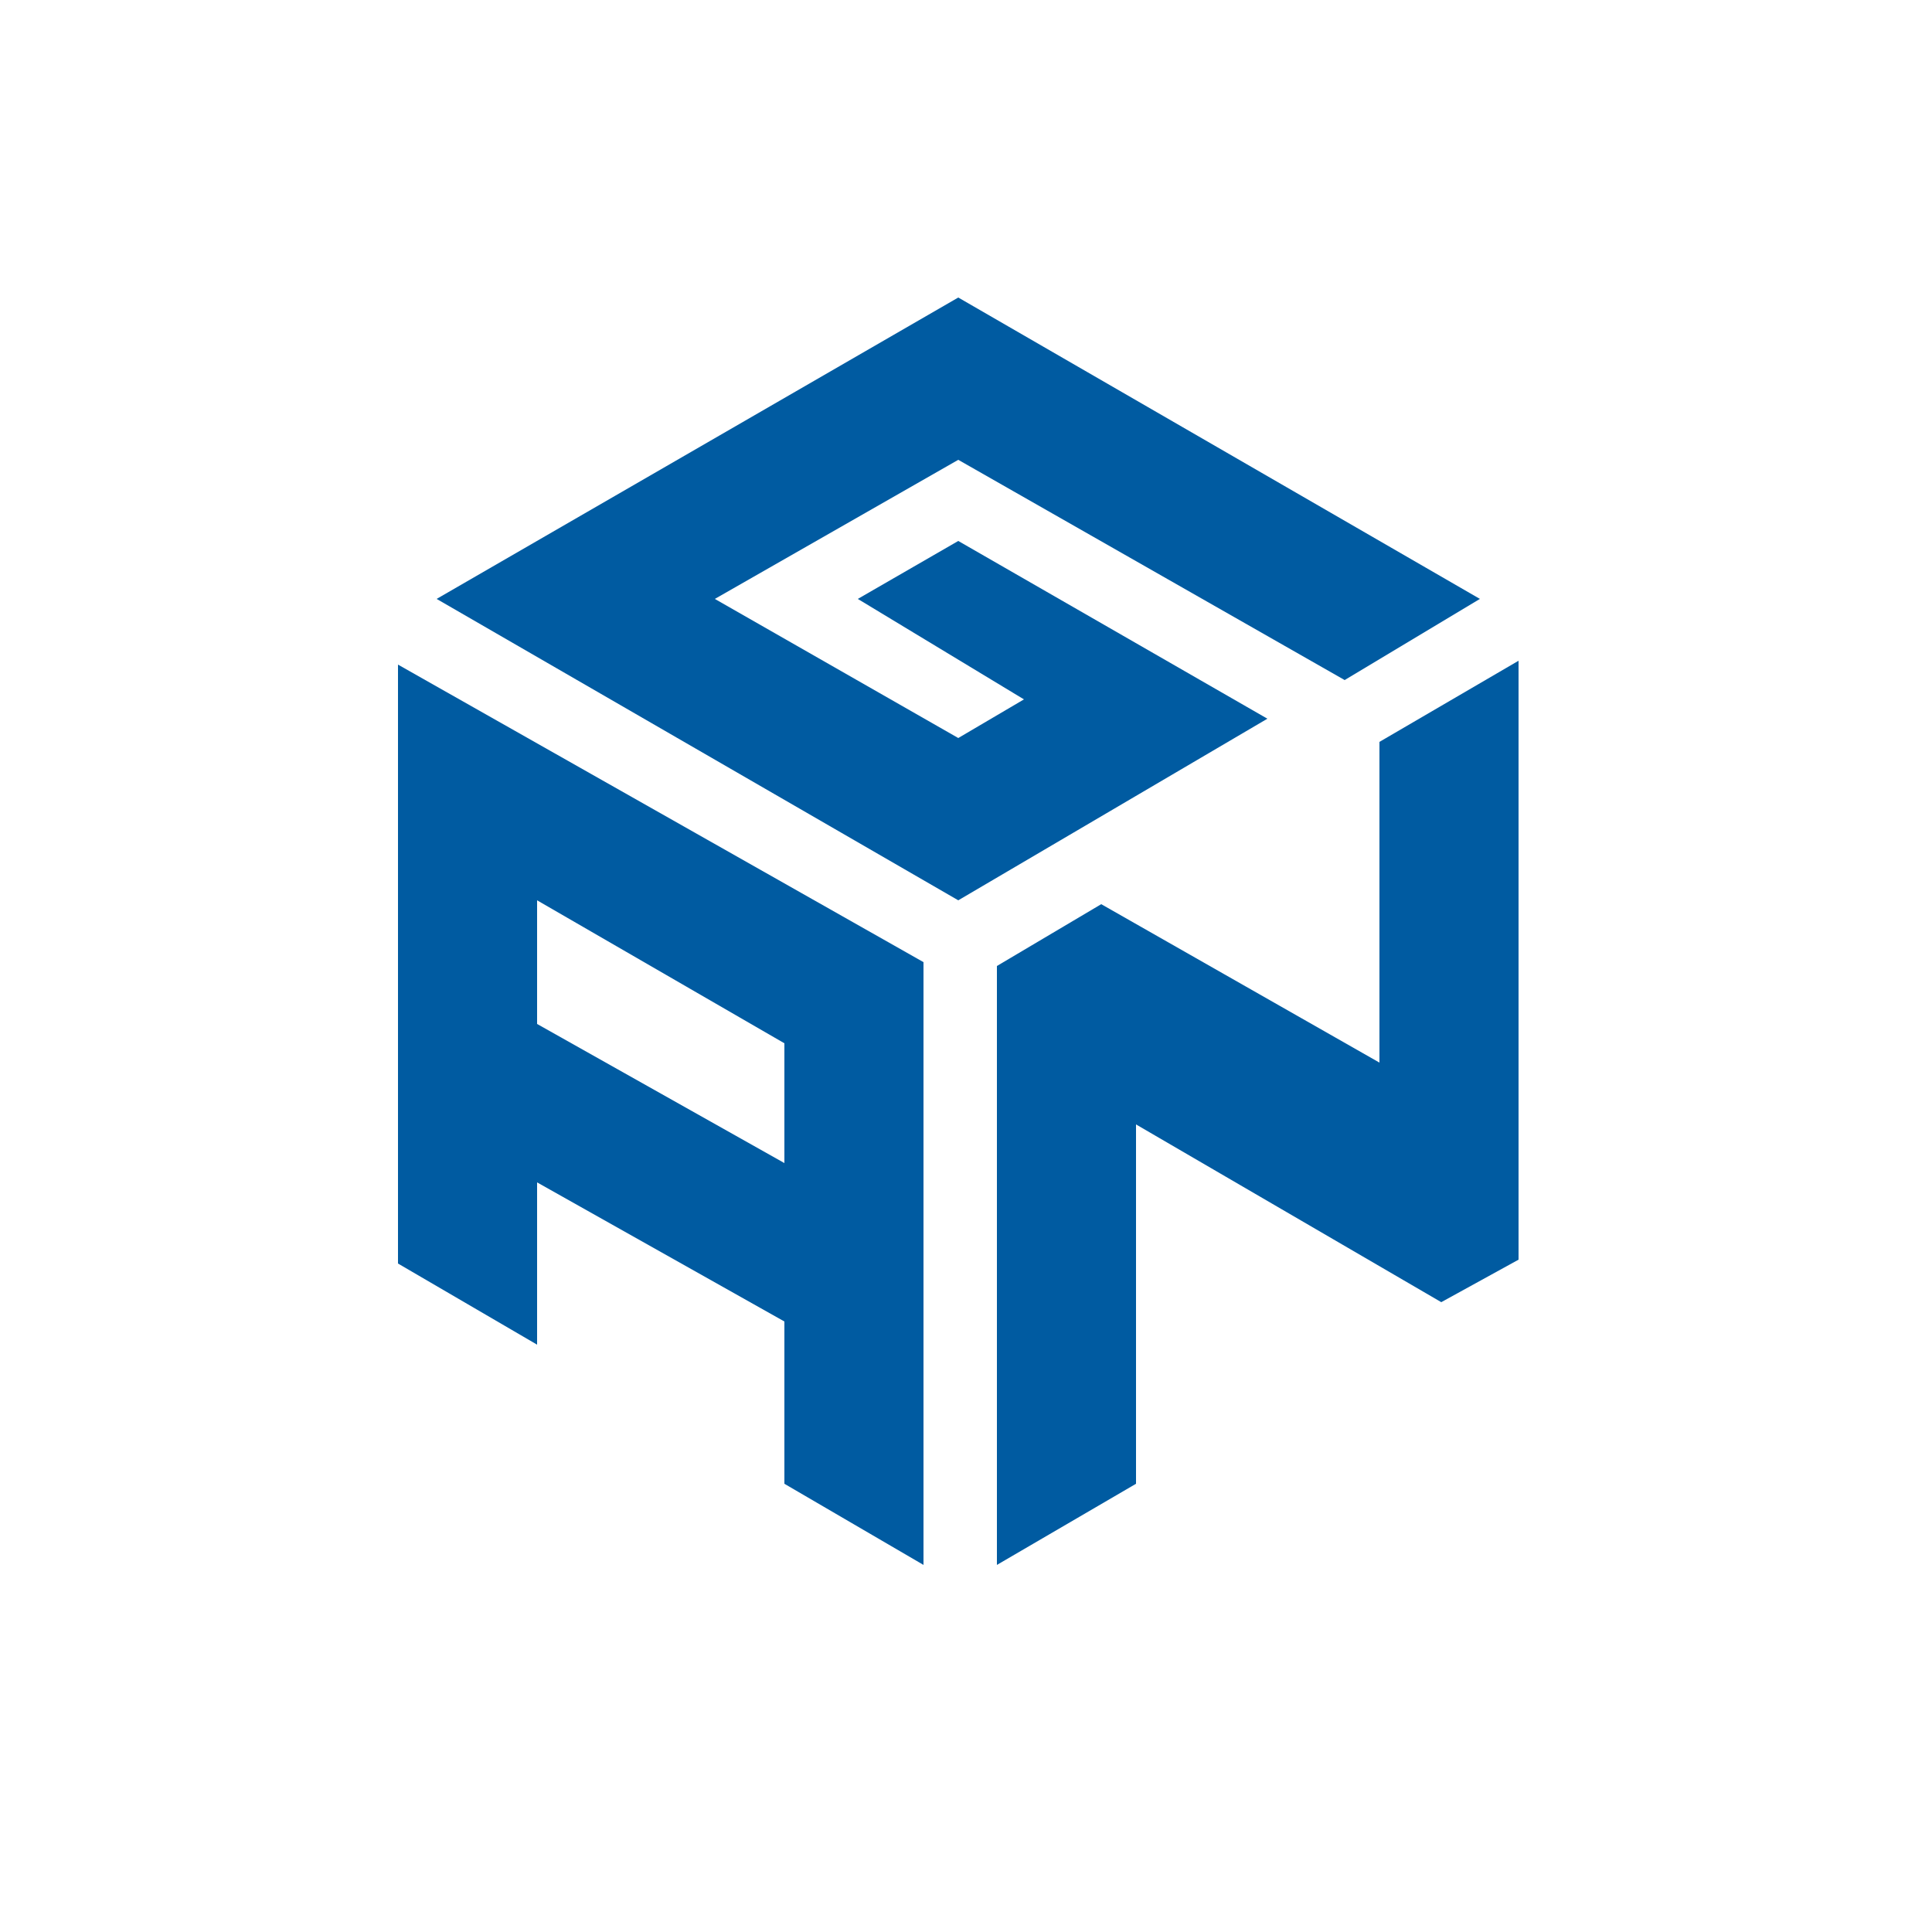
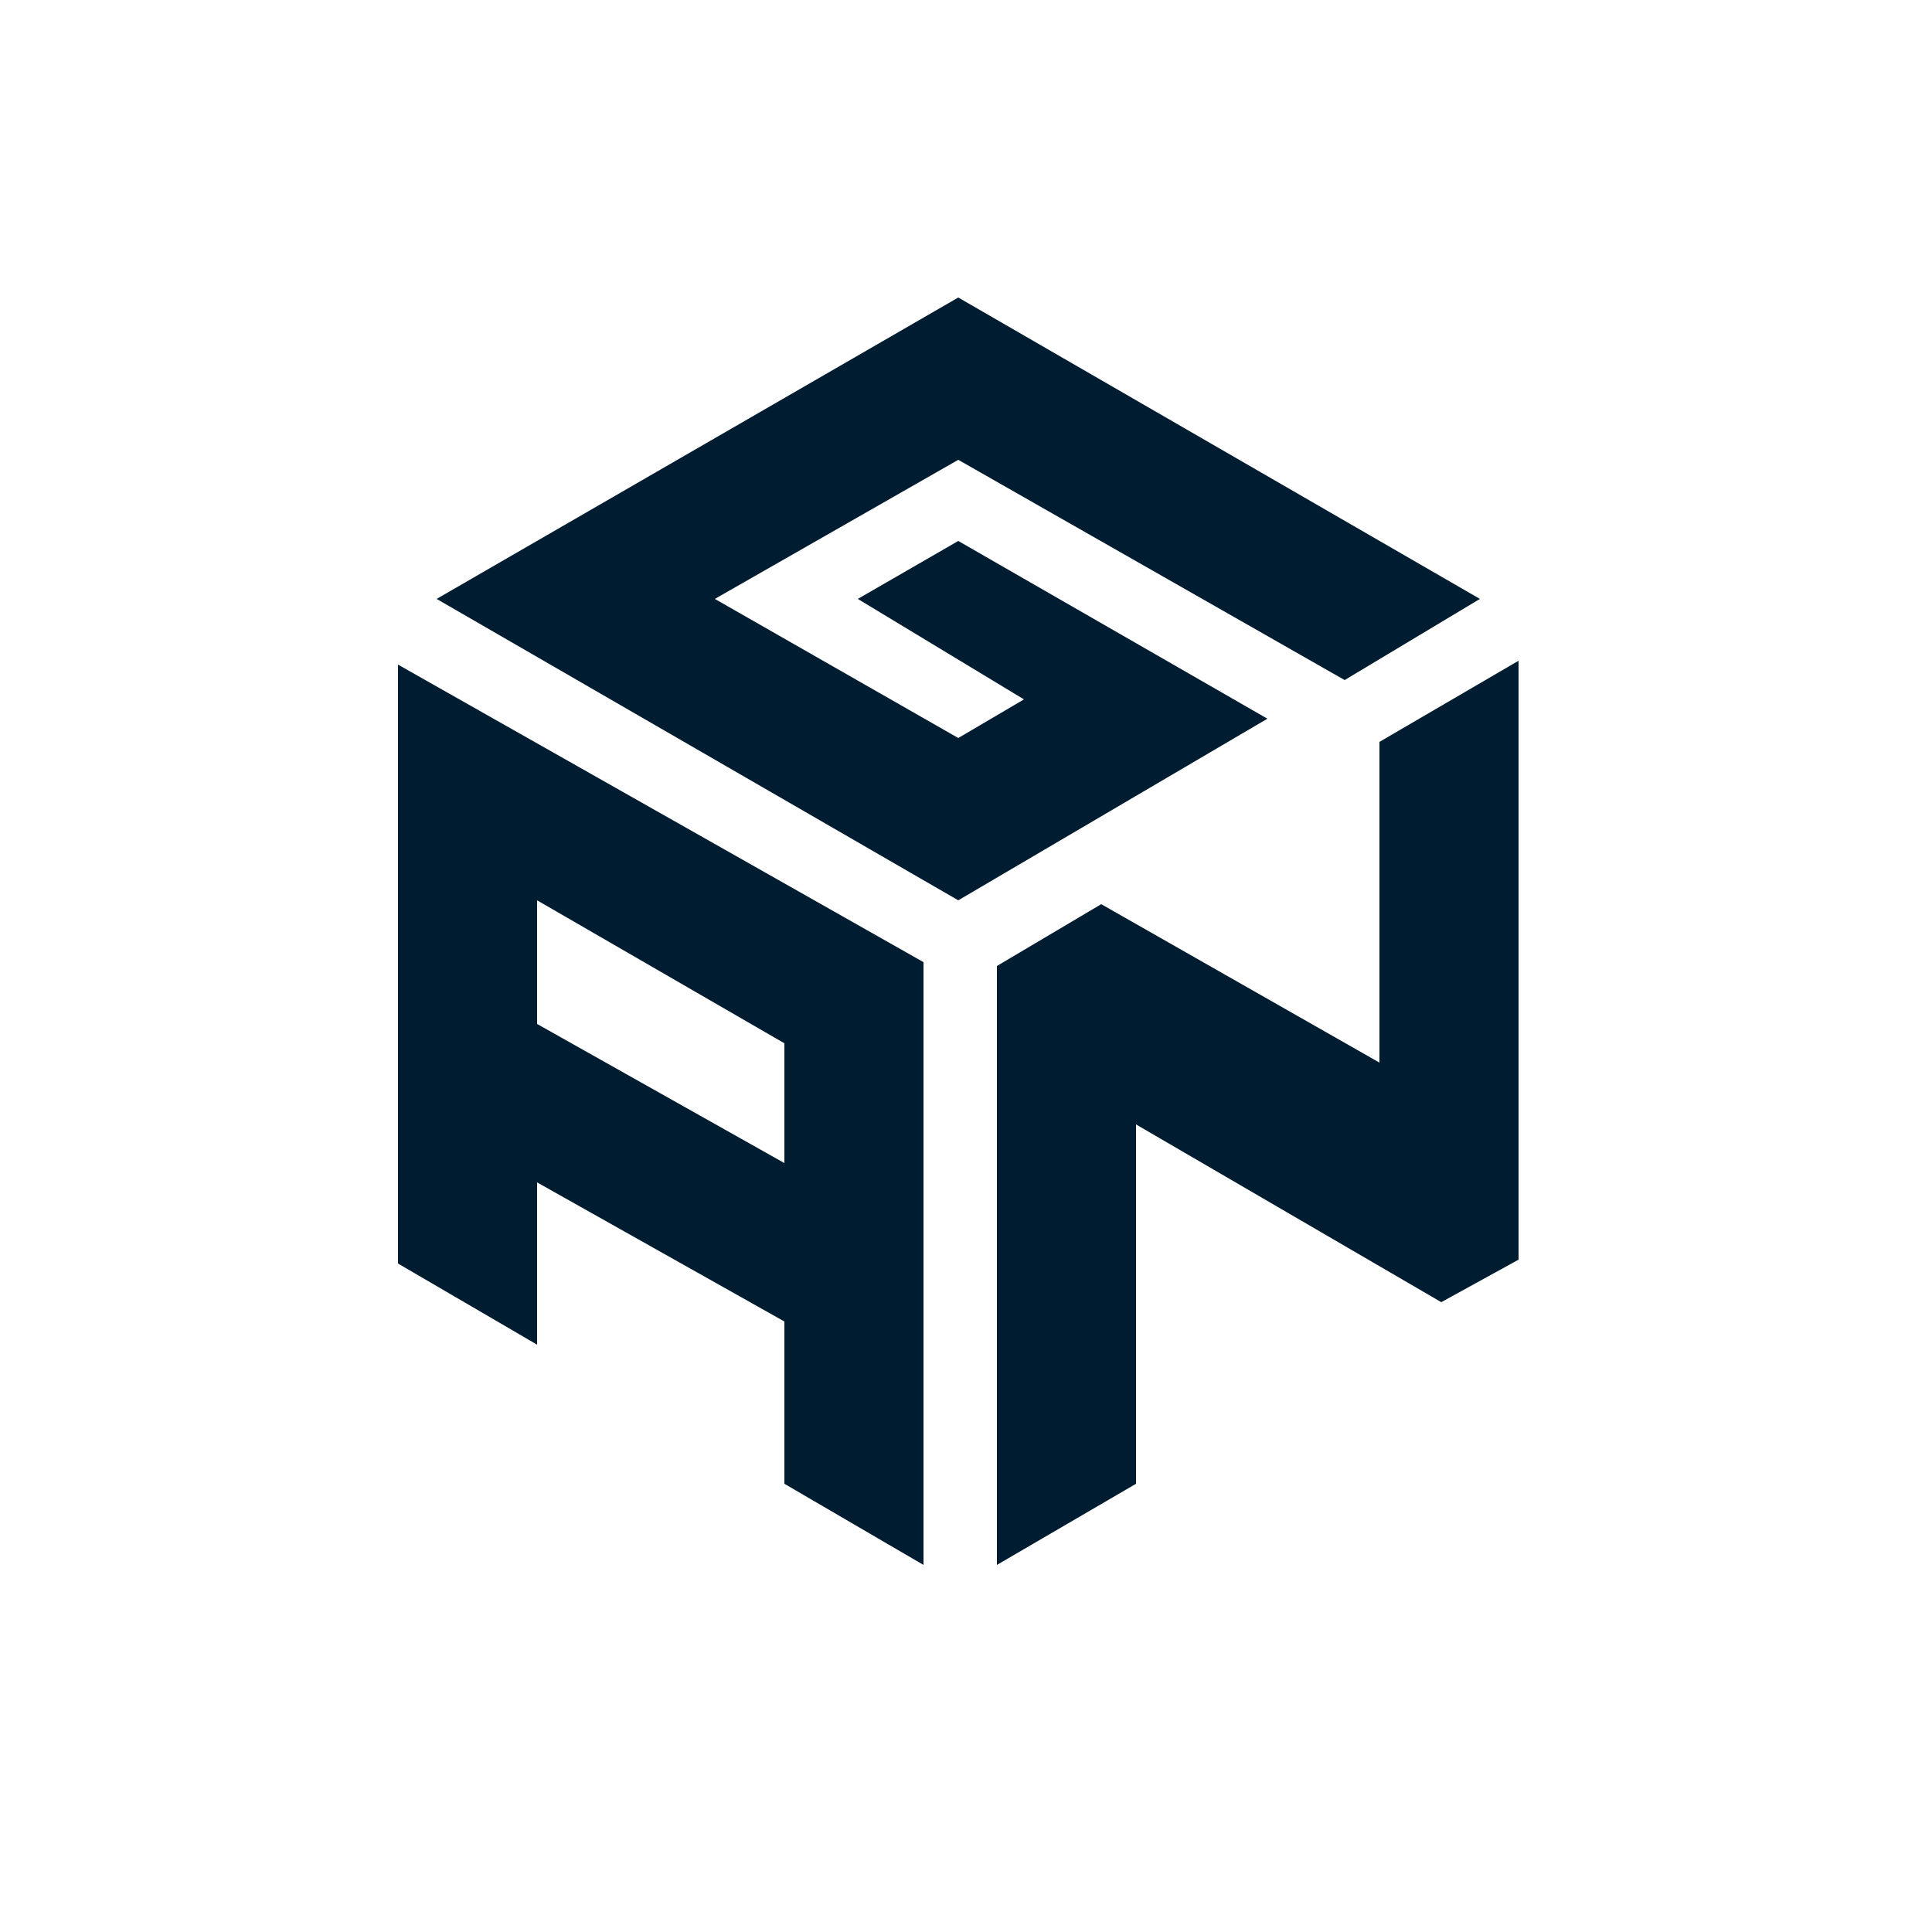
- <svg xmlns="http://www.w3.org/2000/svg" x="0" y="0" width="1000" height="1000" viewBox="0 0 500 500" fill="#005ba1">
+ <svg xmlns="http://www.w3.org/2000/svg" x="0" y="0" width="1000" height="1000" viewBox="0 0 500 500" fill="#001c31">
  <path d="M 383 155 L 248 77 L 113 155 L 248 233 L 328 186 L 248 140 L 222 155 L 265 181 L 248 191 L 185 155 L 248 119 L 348 176 Z" />
  <path d="M 103 172 L 103 327 L 139 348 L 139 306 L 203 342 L 203 384 L 239 405 L 239 249 Z M 139 233 L 203 270 L 203 301 L 139 265 Z" />
  <path d="M 258 250 L 258 405 L 294 384 L 294 291 L 373 337 L 393 326 L 393 171 L 357 192 L 357 275 L 285 234 Z" />
</svg>
